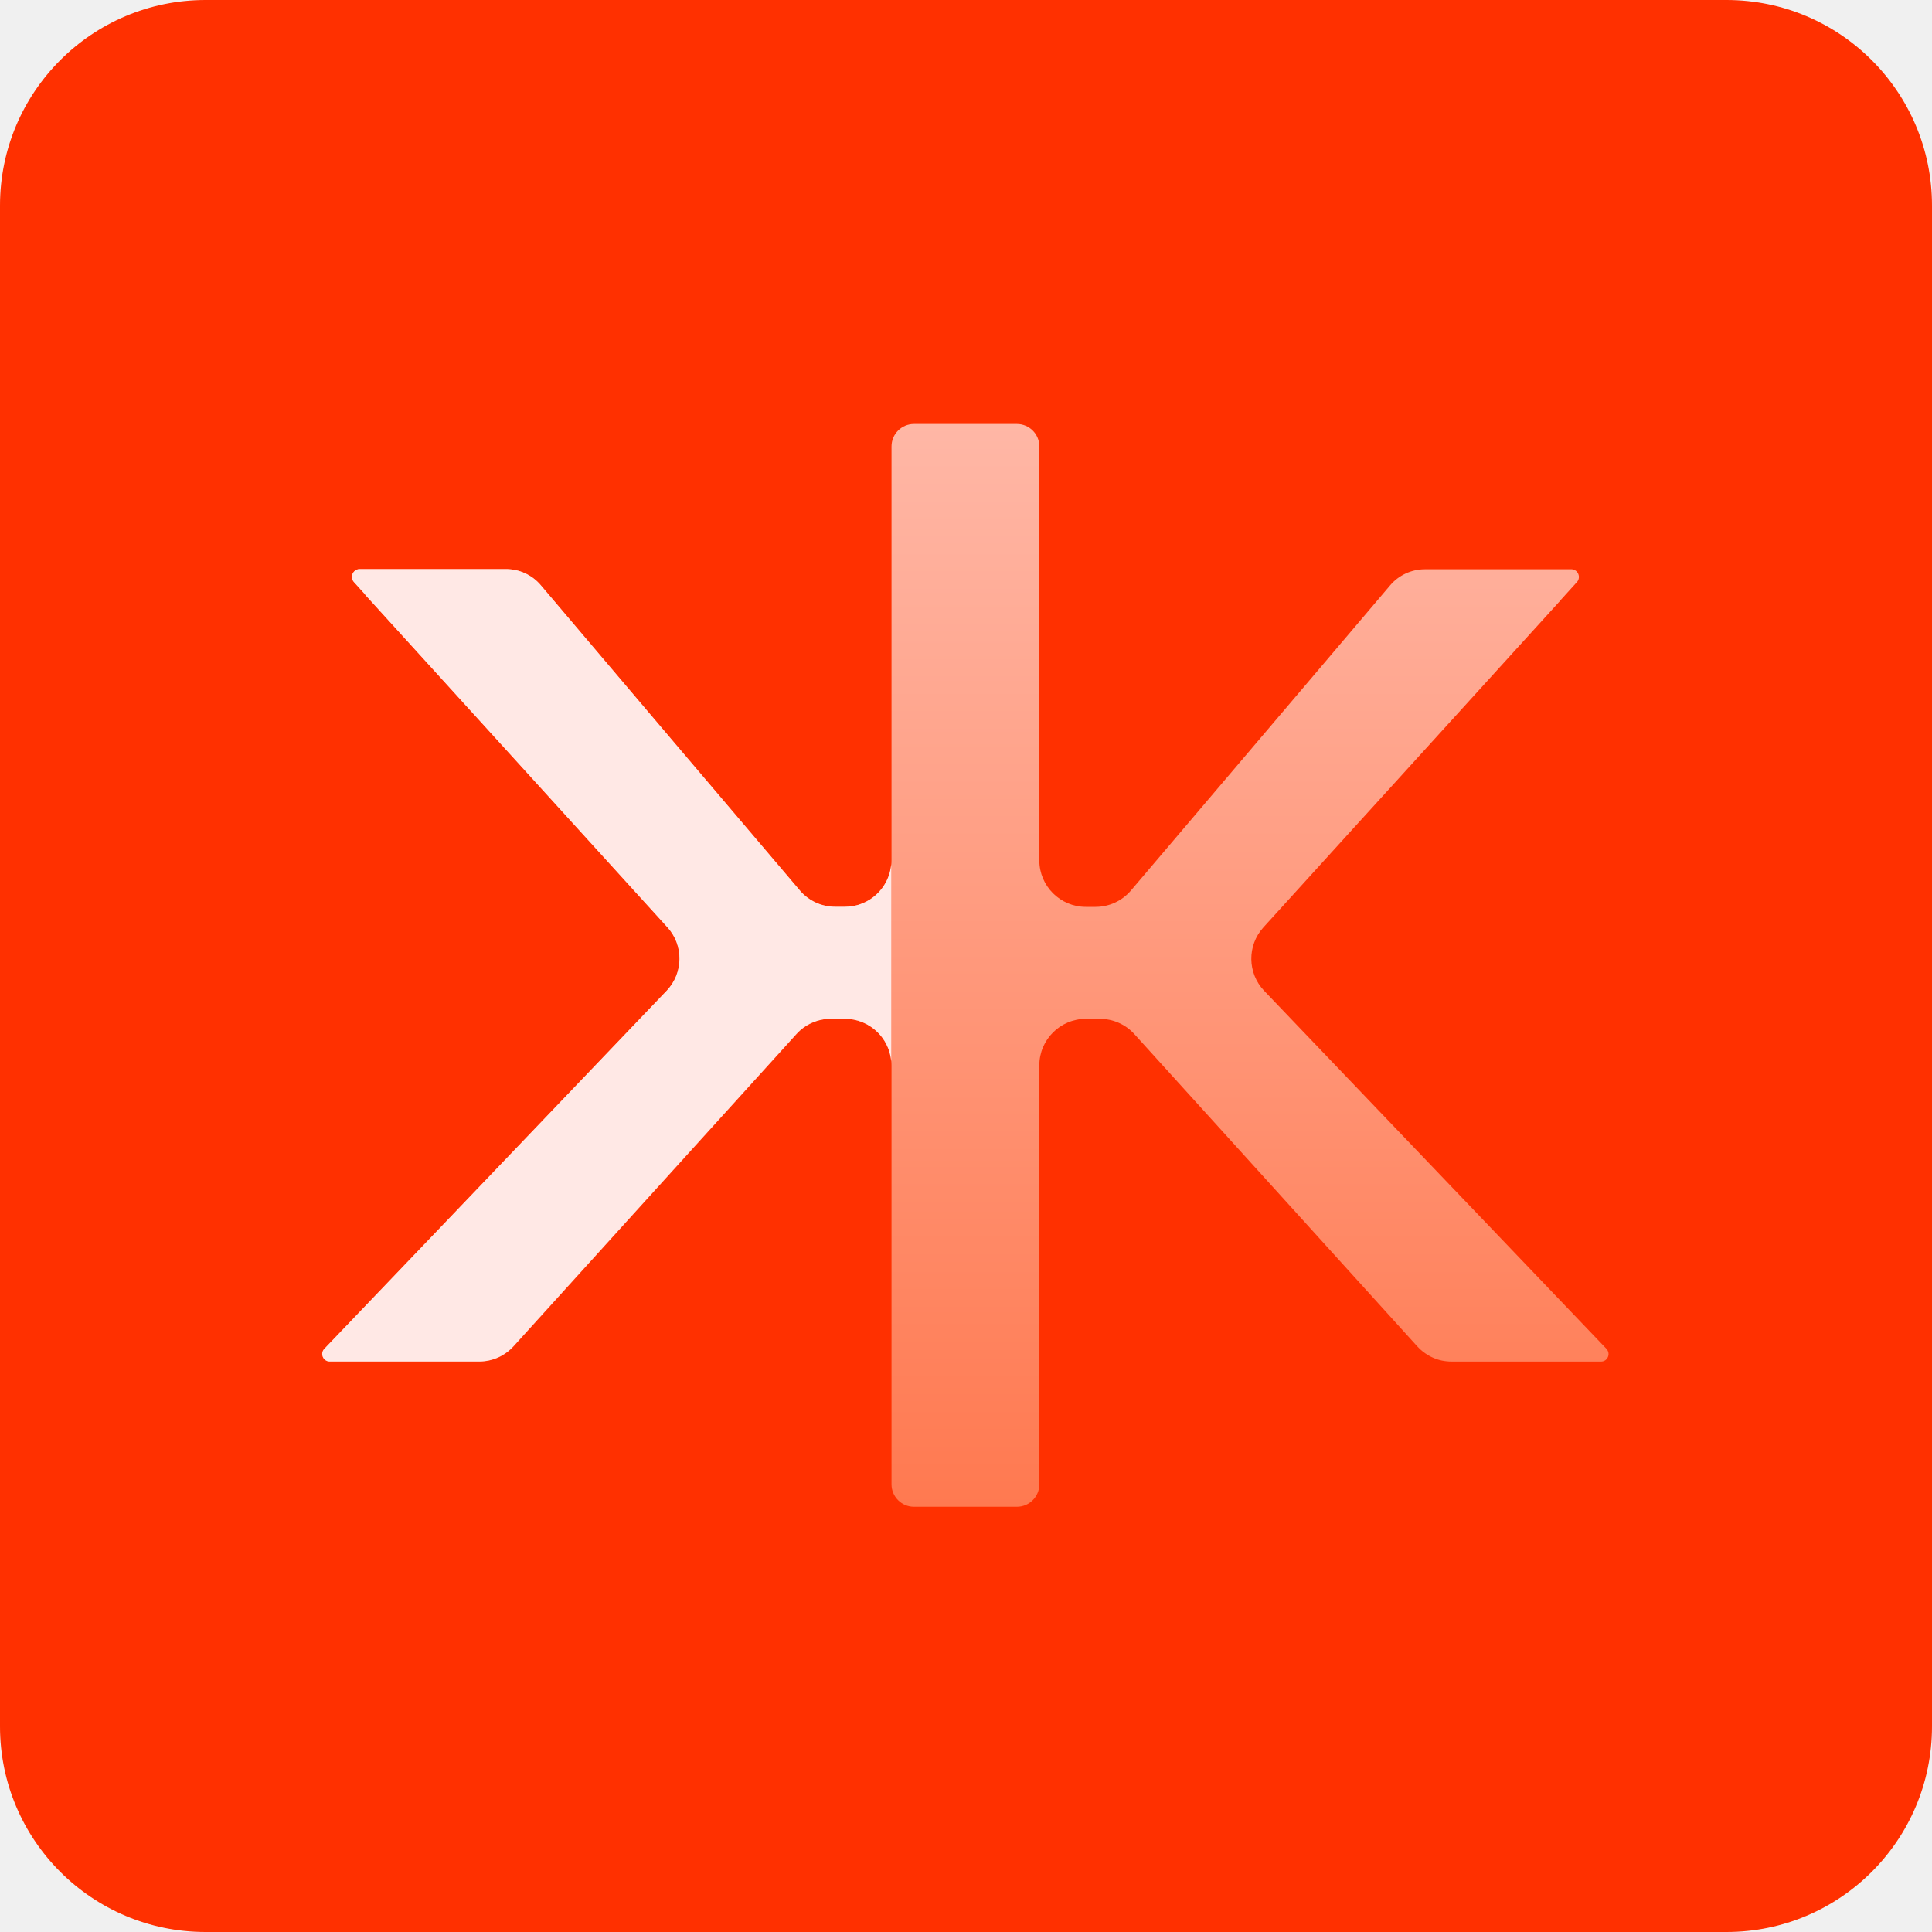
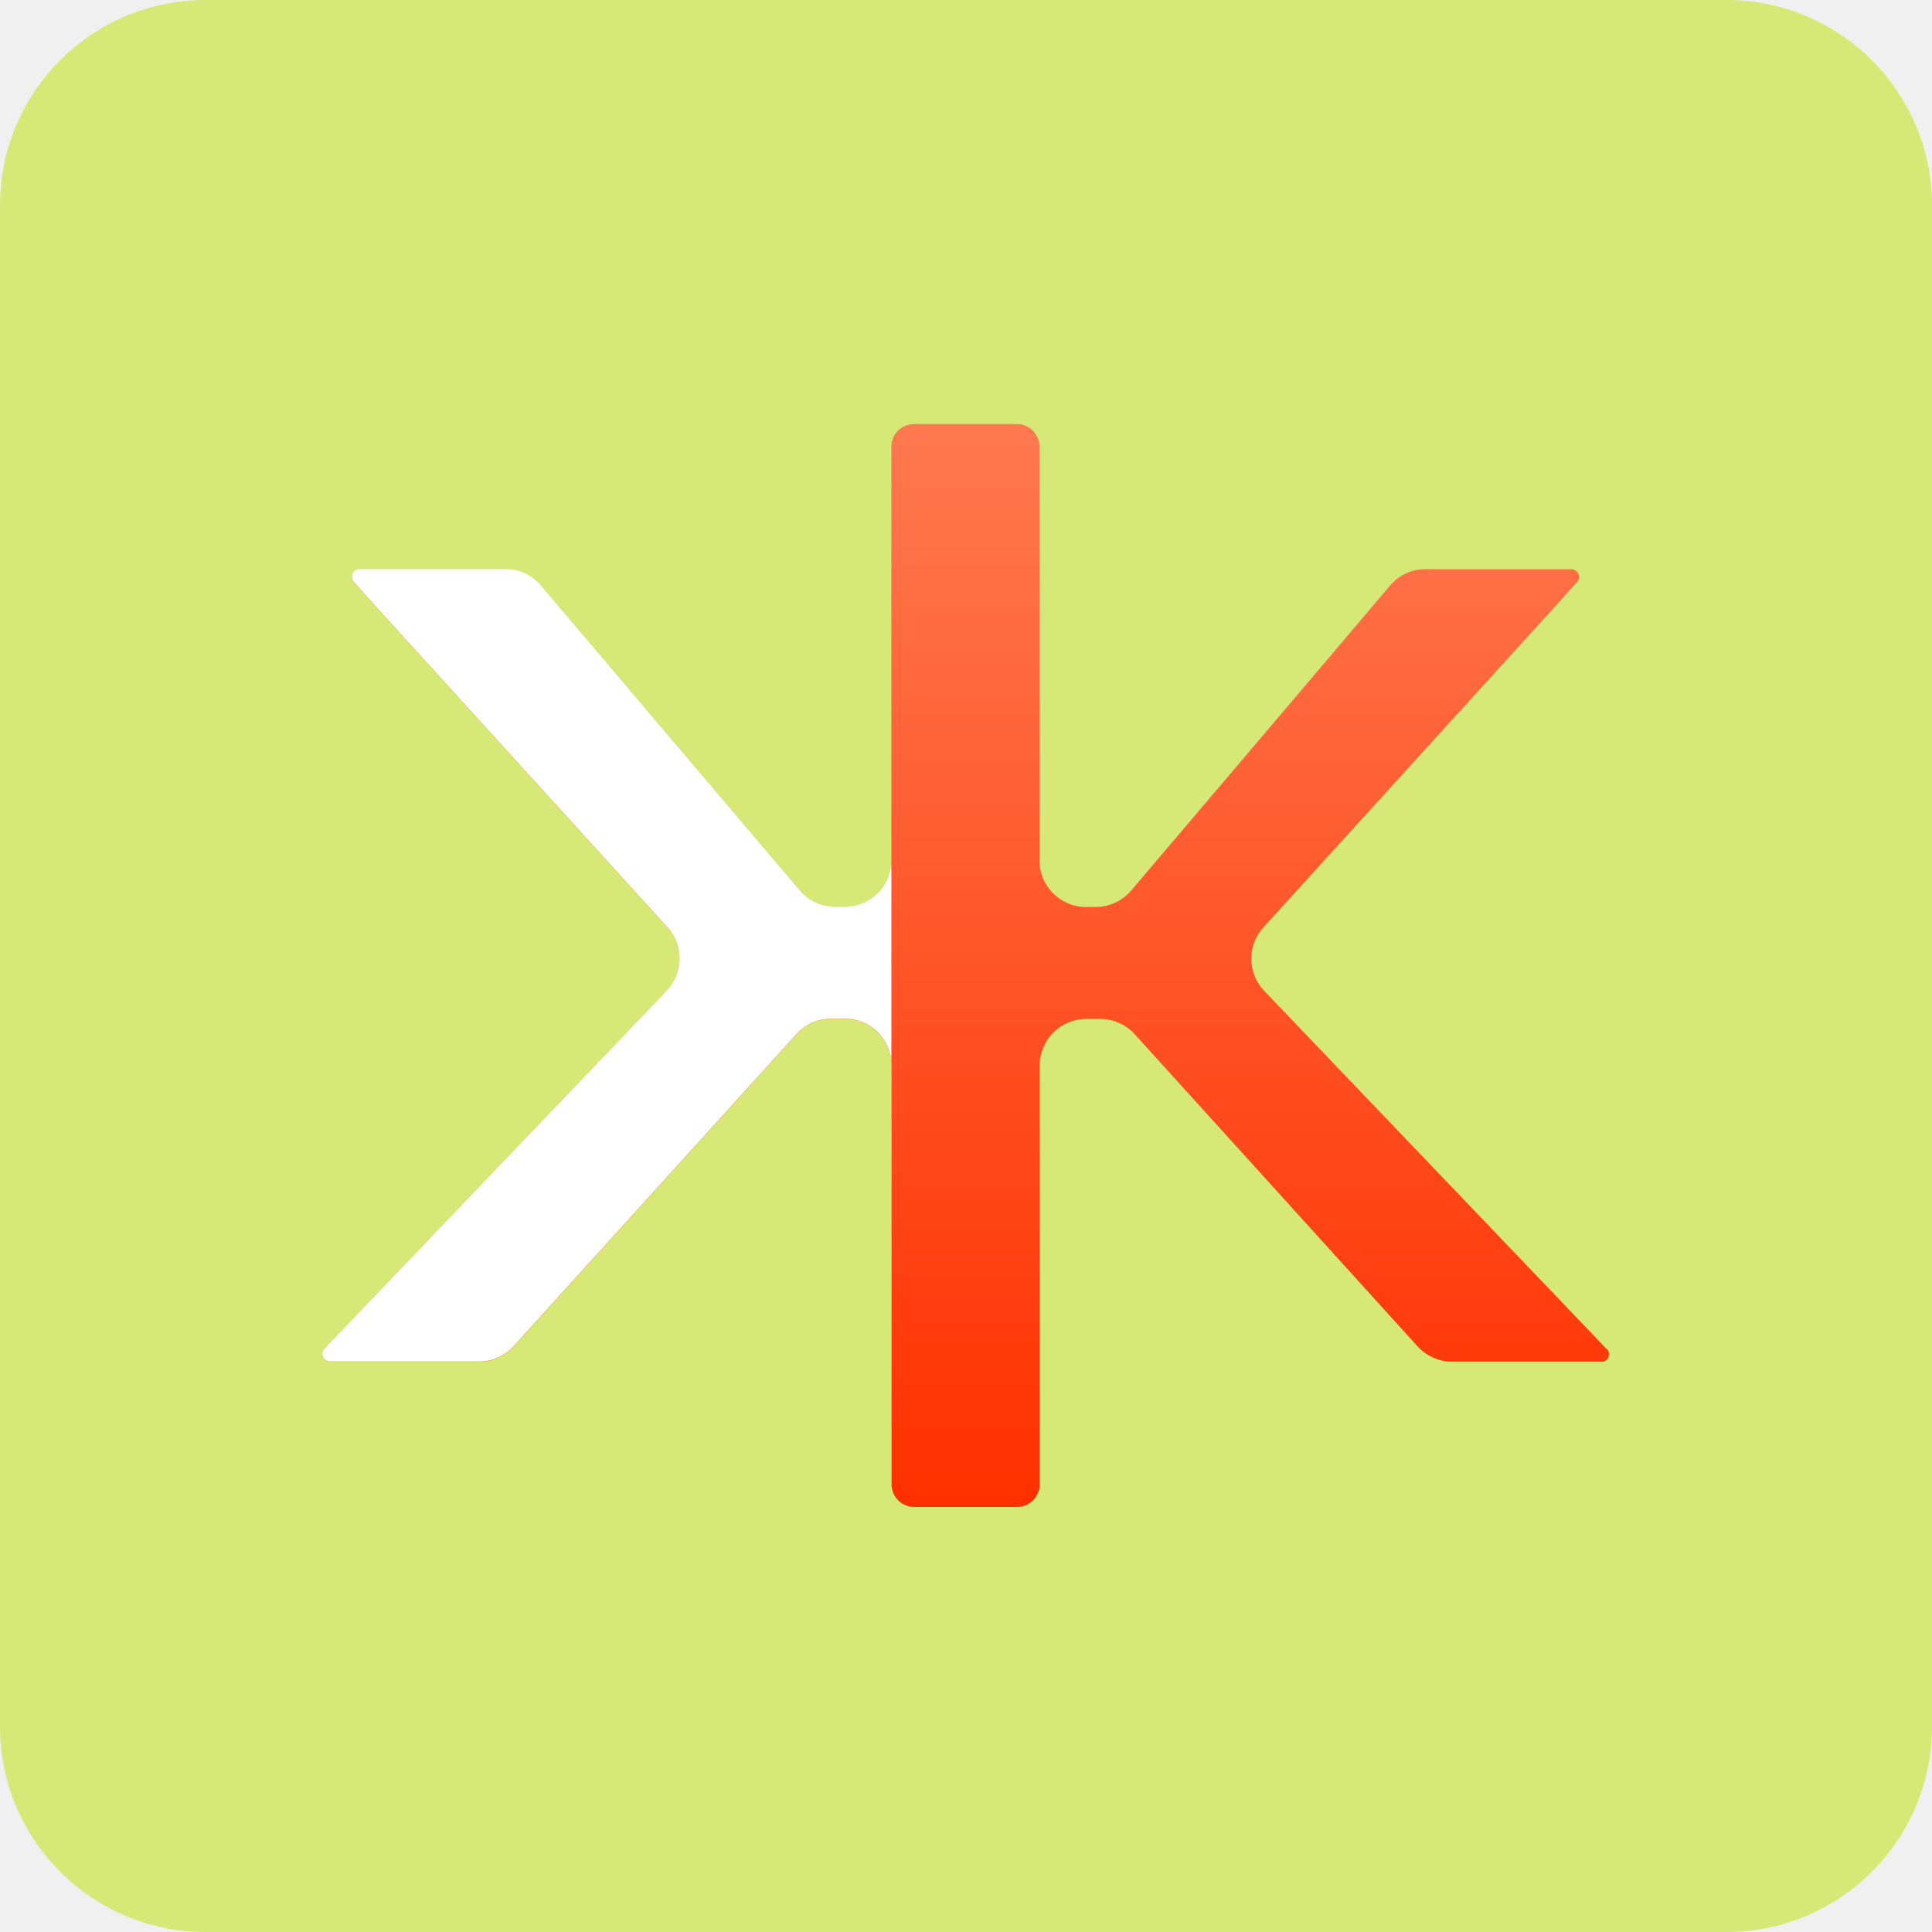
- <svg xmlns="http://www.w3.org/2000/svg" id="Layer_1" viewBox="0 0 200 200">
+ <svg xmlns="http://www.w3.org/2000/svg" width="40" height="40" viewBox="0 0 40 40" fill="none">
+   <path d="M35.744 0H4.256C1.905 0 0 1.905 0 4.256V35.744C0 38.095 1.905 40 4.256 40H35.744C38.095 40 40 38.095 40 35.744V4.256C40 1.905 38.095 0 35.744 0Z" fill="#D6E977" />
+   <path d="M33.262 27.928L30.838 25.392L26.174 20.514C25.824 20.147 25.818 19.574 26.158 19.2L27.998 17.175L28.722 16.379L32.297 12.446C32.307 12.436 32.315 12.424 32.325 12.412L32.651 12.052C32.741 11.953 32.677 11.797 32.546 11.785H32.534C32.534 11.785 32.534 11.785 32.532 11.785H29.502C29.226 11.785 28.963 11.907 28.784 12.118L26.977 14.25L23.42 18.438C23.236 18.652 22.968 18.778 22.685 18.778H22.484C21.953 18.778 21.521 18.346 21.521 17.814V9.594V9.246C21.521 8.989 21.312 8.78 21.055 8.78H18.921C18.664 8.78 18.455 8.989 18.455 9.246V17.814C18.455 18.346 18.023 18.778 17.492 18.778H17.291C17.008 18.778 16.74 18.654 16.556 18.438L13.937 15.352L11.192 12.118C11.013 11.907 10.75 11.785 10.474 11.785H7.444C7.444 11.785 7.444 11.785 7.442 11.785H7.428C7.301 11.801 7.237 11.955 7.327 12.054L7.55 12.299C7.56 12.311 7.568 12.325 7.578 12.335L13.818 19.202C14.158 19.576 14.15 20.149 13.802 20.515L9.047 25.49L6.714 27.93C6.62 28.029 6.69 28.193 6.825 28.193H6.833H9.92C9.956 28.193 9.99 28.191 10.026 28.187C10.157 28.173 10.283 28.133 10.394 28.067C10.484 28.017 10.565 27.952 10.635 27.876L16.491 21.413C16.674 21.212 16.933 21.097 17.205 21.097H17.496C18.027 21.097 18.459 21.529 18.459 22.06V30.735C18.459 30.991 18.668 31.2 18.925 31.2H21.059C21.316 31.2 21.525 30.991 21.525 30.735V29.285V22.06C21.525 21.529 21.957 21.097 22.488 21.097H22.779C23.051 21.097 23.31 21.212 23.493 21.413L29.349 27.876C29.419 27.954 29.5 28.017 29.59 28.067C29.703 28.131 29.829 28.173 29.958 28.187C29.992 28.191 30.028 28.193 30.064 28.193H33.151H33.159C33.296 28.193 33.366 28.029 33.27 27.93L33.262 27.928Z" fill="url(#paint0_linear_7_91)" />
+   <path d="M18.451 17.892C18.41 18.386 17.998 18.774 17.492 18.774H17.291C17.008 18.774 16.74 18.651 16.556 18.433L13.937 15.348L11.192 12.114C11.013 11.903 10.75 11.781 10.474 11.781H7.444C7.444 11.781 7.444 11.781 7.442 11.781H7.428C7.301 11.797 7.237 11.951 7.327 12.05L7.55 12.295C7.56 12.307 7.568 12.321 7.578 12.331L13.818 19.198C14.158 19.572 14.15 20.145 13.802 20.512L9.047 25.486L6.714 27.926C6.62 28.026 6.69 28.189 6.825 28.189H6.833H9.92C9.956 28.189 9.99 28.187 10.026 28.183C10.157 28.169 10.283 28.129 10.394 28.063C10.484 28.014 10.565 27.948 10.635 27.872L16.491 21.409C16.674 21.208 16.933 21.093 17.205 21.093H17.496C18.002 21.093 18.414 21.481 18.455 21.974V17.89L18.451 17.892Z" fill="white" />
  <defs>
-     <style>.cls-1{fill:url(#linear-gradient);}.cls-2{fill:#ffe8e5;}.cls-3{fill:#ff3000;}</style>
-     <linearGradient id="linear-gradient" x1="99.93" y1="43.73" x2="99.93" y2="156.11" gradientUnits="userSpaceOnUse">
-       <stop offset="0" stop-color="#ffb7a6" />
-       <stop offset="1" stop-color="#ff7950" />
+     <linearGradient id="paint0_linear_7_91" x1="19.986" y1="8.746" x2="19.986" y2="31.222" gradientUnits="userSpaceOnUse">
+       <stop stop-color="#FF7950" />
+       <stop offset="1" stop-color="#FF3000" />
    </linearGradient>
  </defs>
-   <rect class="cls-3" x="0" width="200" height="200" rx="21.28" ry="21.28" />
-   <g>
-     <path class="cls-1" d="M166.31,139.64l-12.12-12.68-23.32-24.39c-1.75-1.83-1.78-4.7-.08-6.57l9.19-10.12h0s3.62-3.98,3.62-3.98l17.87-19.67c.05-.05,.09-.11,.14-.17l1.63-1.8c.45-.5,.12-1.28-.52-1.33h0s-.06,0-.06,0c0,0,0,0-.01,0h-15.15c-1.38,0-2.7,.61-3.59,1.66l-9.04,10.65-17.79,20.94c-.92,1.08-2.26,1.7-3.67,1.7h-1c-2.66,0-4.82-2.16-4.82-4.82V47.96h0v-1.75c0-1.28-1.04-2.32-2.32-2.32h-10.66c-1.28,0-2.32,1.04-2.32,2.32v42.85c0,2.66-2.16,4.82-4.82,4.82h-1c-1.41,0-2.76-.62-3.67-1.7l-13.1-15.42h0s-13.72-16.18-13.72-16.18c-.9-1.06-2.21-1.66-3.59-1.66h-15.15s0,0-.01,0h-.07c-.64,.08-.96,.85-.51,1.34l1.11,1.23c.05,.06,.09,.13,.14,.18l31.2,34.33c1.7,1.87,1.66,4.74-.08,6.57l-23.77,24.87-11.67,12.2c-.47,.49-.12,1.31,.56,1.31h.04s0,0,0,0h15.43c.18,0,.35-.01,.52-.03,.65-.07,1.28-.27,1.84-.59,.44-.25,.85-.57,1.2-.96l29.28-32.32c.91-1.01,2.21-1.58,3.57-1.58h1.45c2.66,0,4.82,2.16,4.82,4.82v43.37c0,1.28,1.04,2.32,2.32,2.32h10.66c1.28,0,2.32-1.04,2.32-2.32v-7.24h0v-36.13c0-2.66,2.16-4.82,4.82-4.82h1.45c1.36,0,2.66,.57,3.57,1.58l29.28,32.32c.35,.39,.76,.71,1.2,.96,.56,.32,1.19,.53,1.84,.59,.17,.02,.35,.03,.52,.03h15.43s0,0,0,0h.04c.68,0,1.03-.82,.56-1.31Z" />
-     <path class="cls-2" d="M92.26,89.46c-.21,2.47-2.27,4.41-4.8,4.41h-1c-1.41,0-2.76-.62-3.67-1.7l-13.1-15.42h0s-13.72-16.18-13.72-16.18c-.9-1.06-2.21-1.66-3.59-1.66h-15.15s0,0-.01,0h-.07c-.64,.08-.96,.85-.51,1.34l1.11,1.23c.05,.06,.09,.13,.14,.18l31.2,34.33c1.7,1.87,1.66,4.74-.08,6.57l-23.77,24.87-11.67,12.2c-.47,.49-.12,1.31,.56,1.31h.04s0,0,0,0h15.43c.18,0,.35-.01,.52-.03,.65-.07,1.28-.27,1.84-.59,.44-.25,.85-.57,1.2-.96l29.28-32.32c.91-1.01,2.21-1.58,3.57-1.58h1.45c2.52,0,4.59,1.94,4.8,4.41v-20.42Z" />
-   </g>
</svg>
